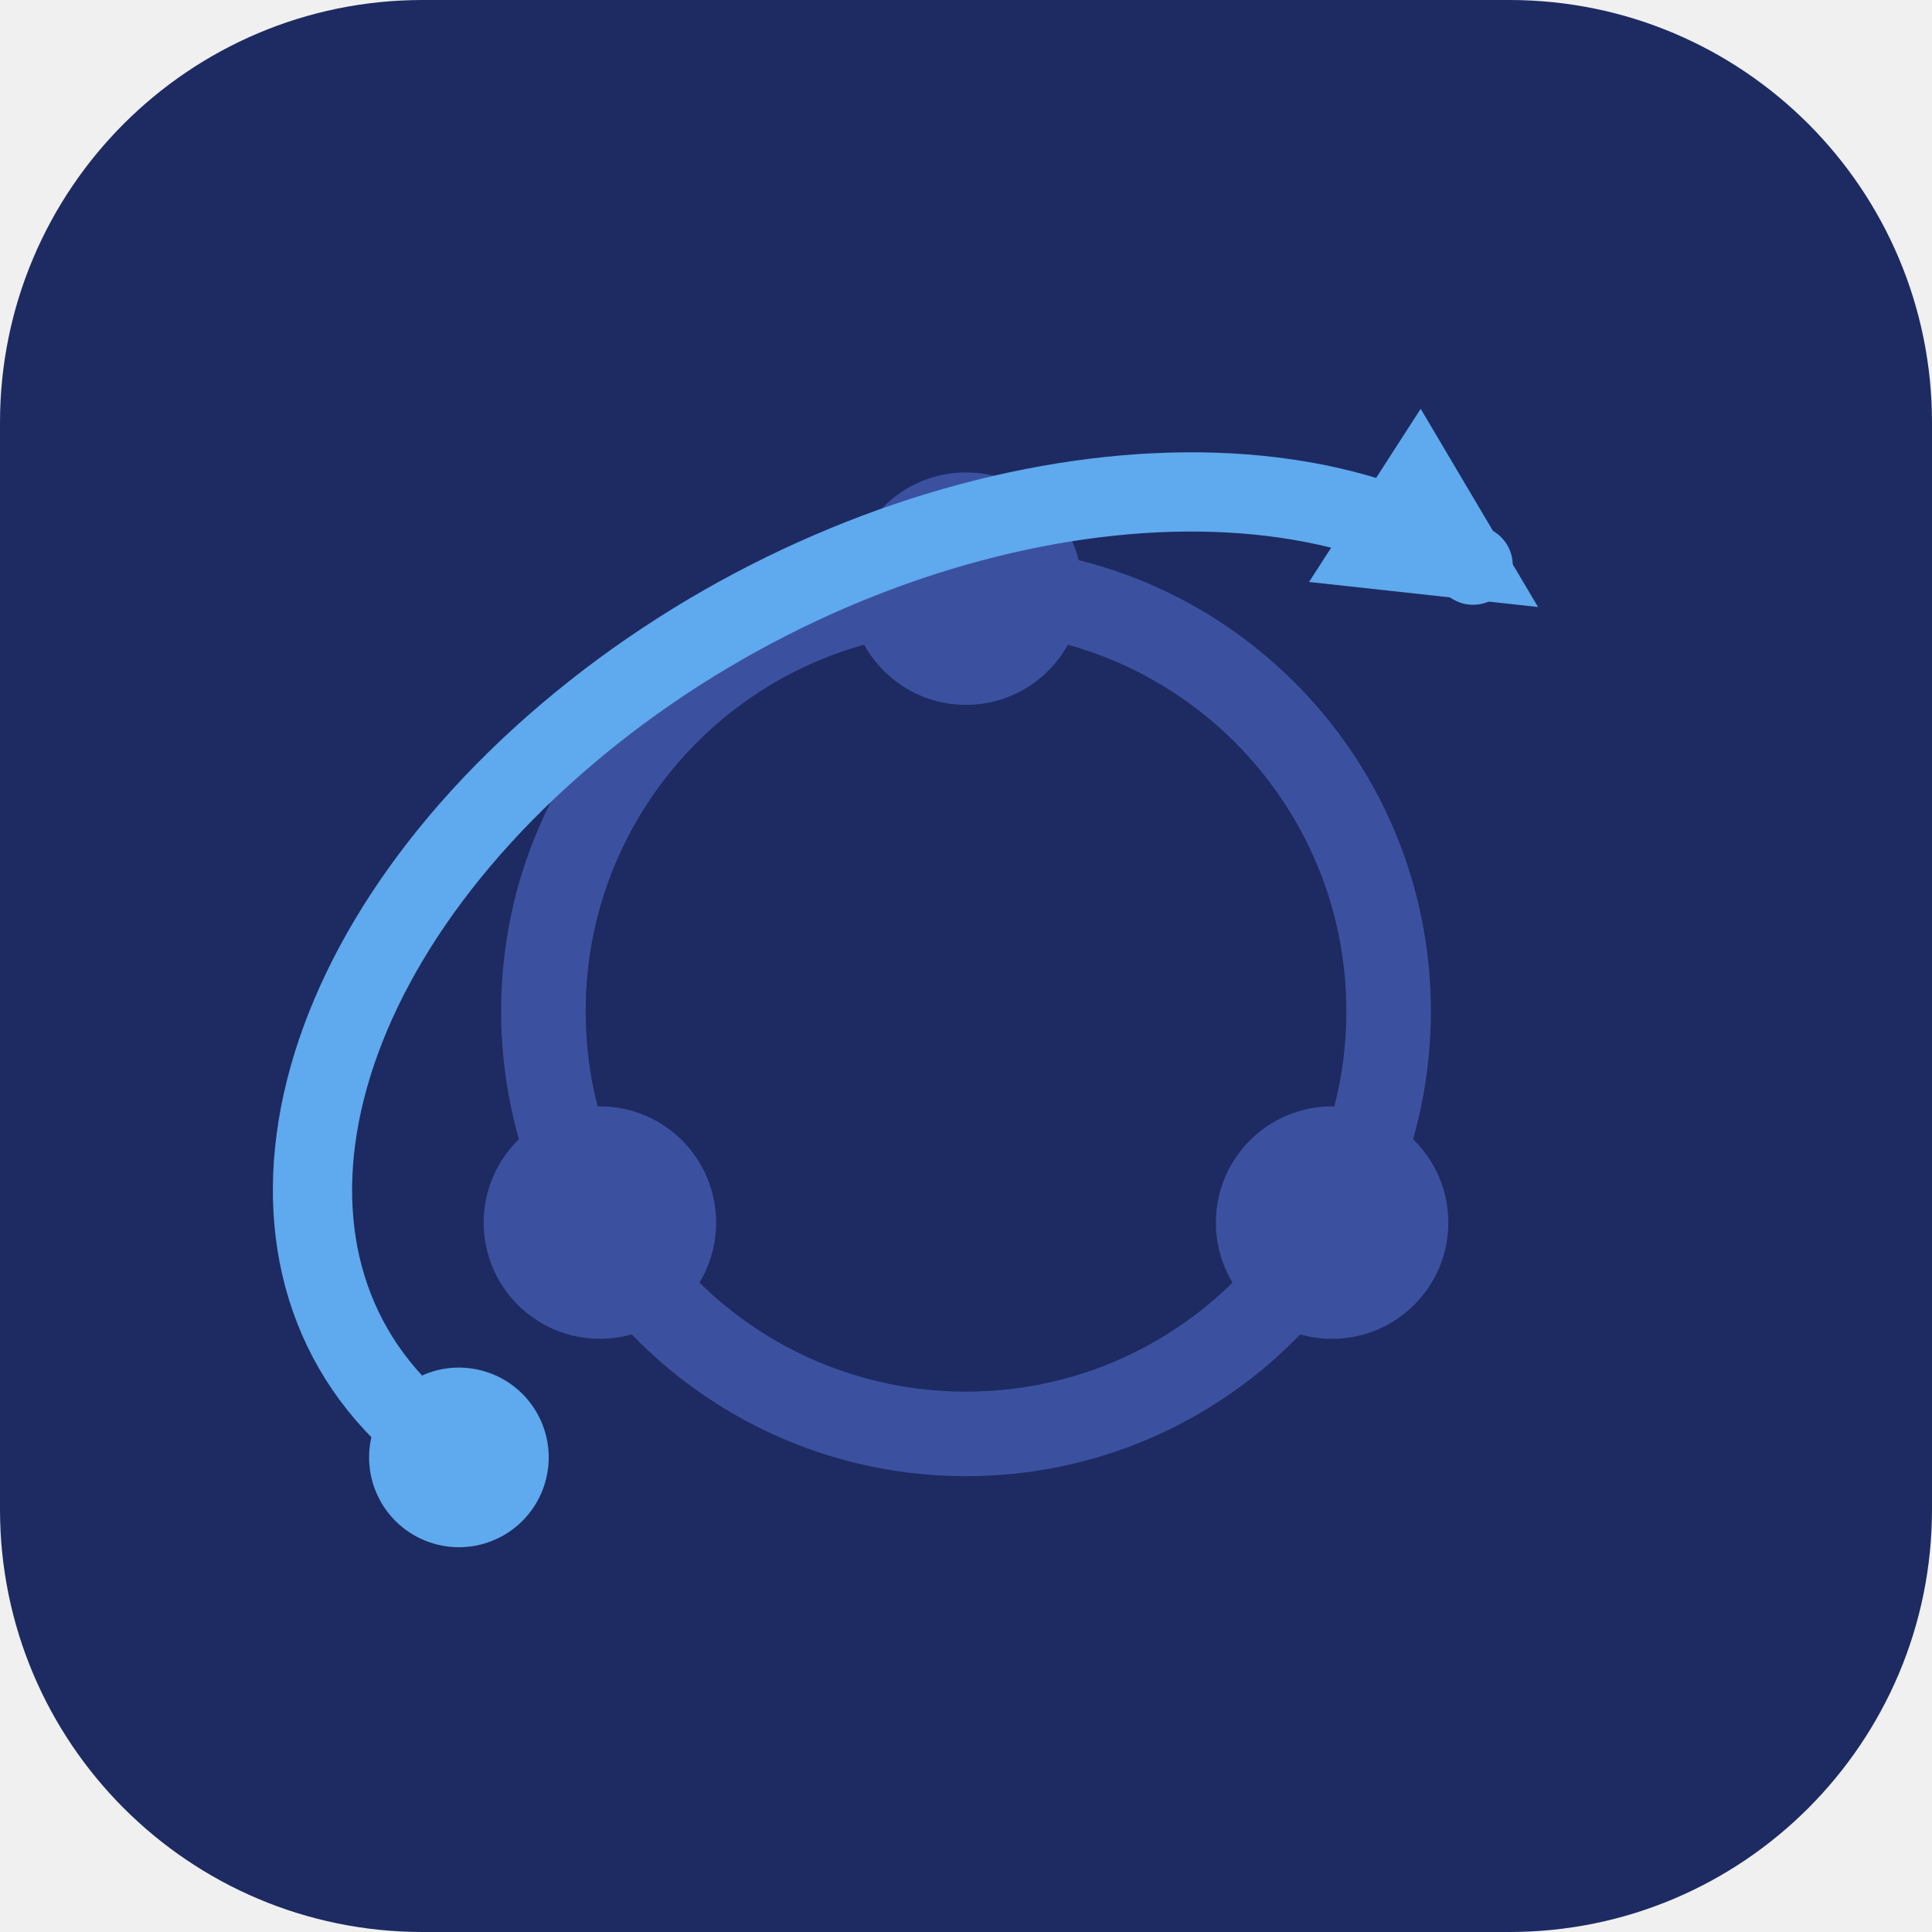
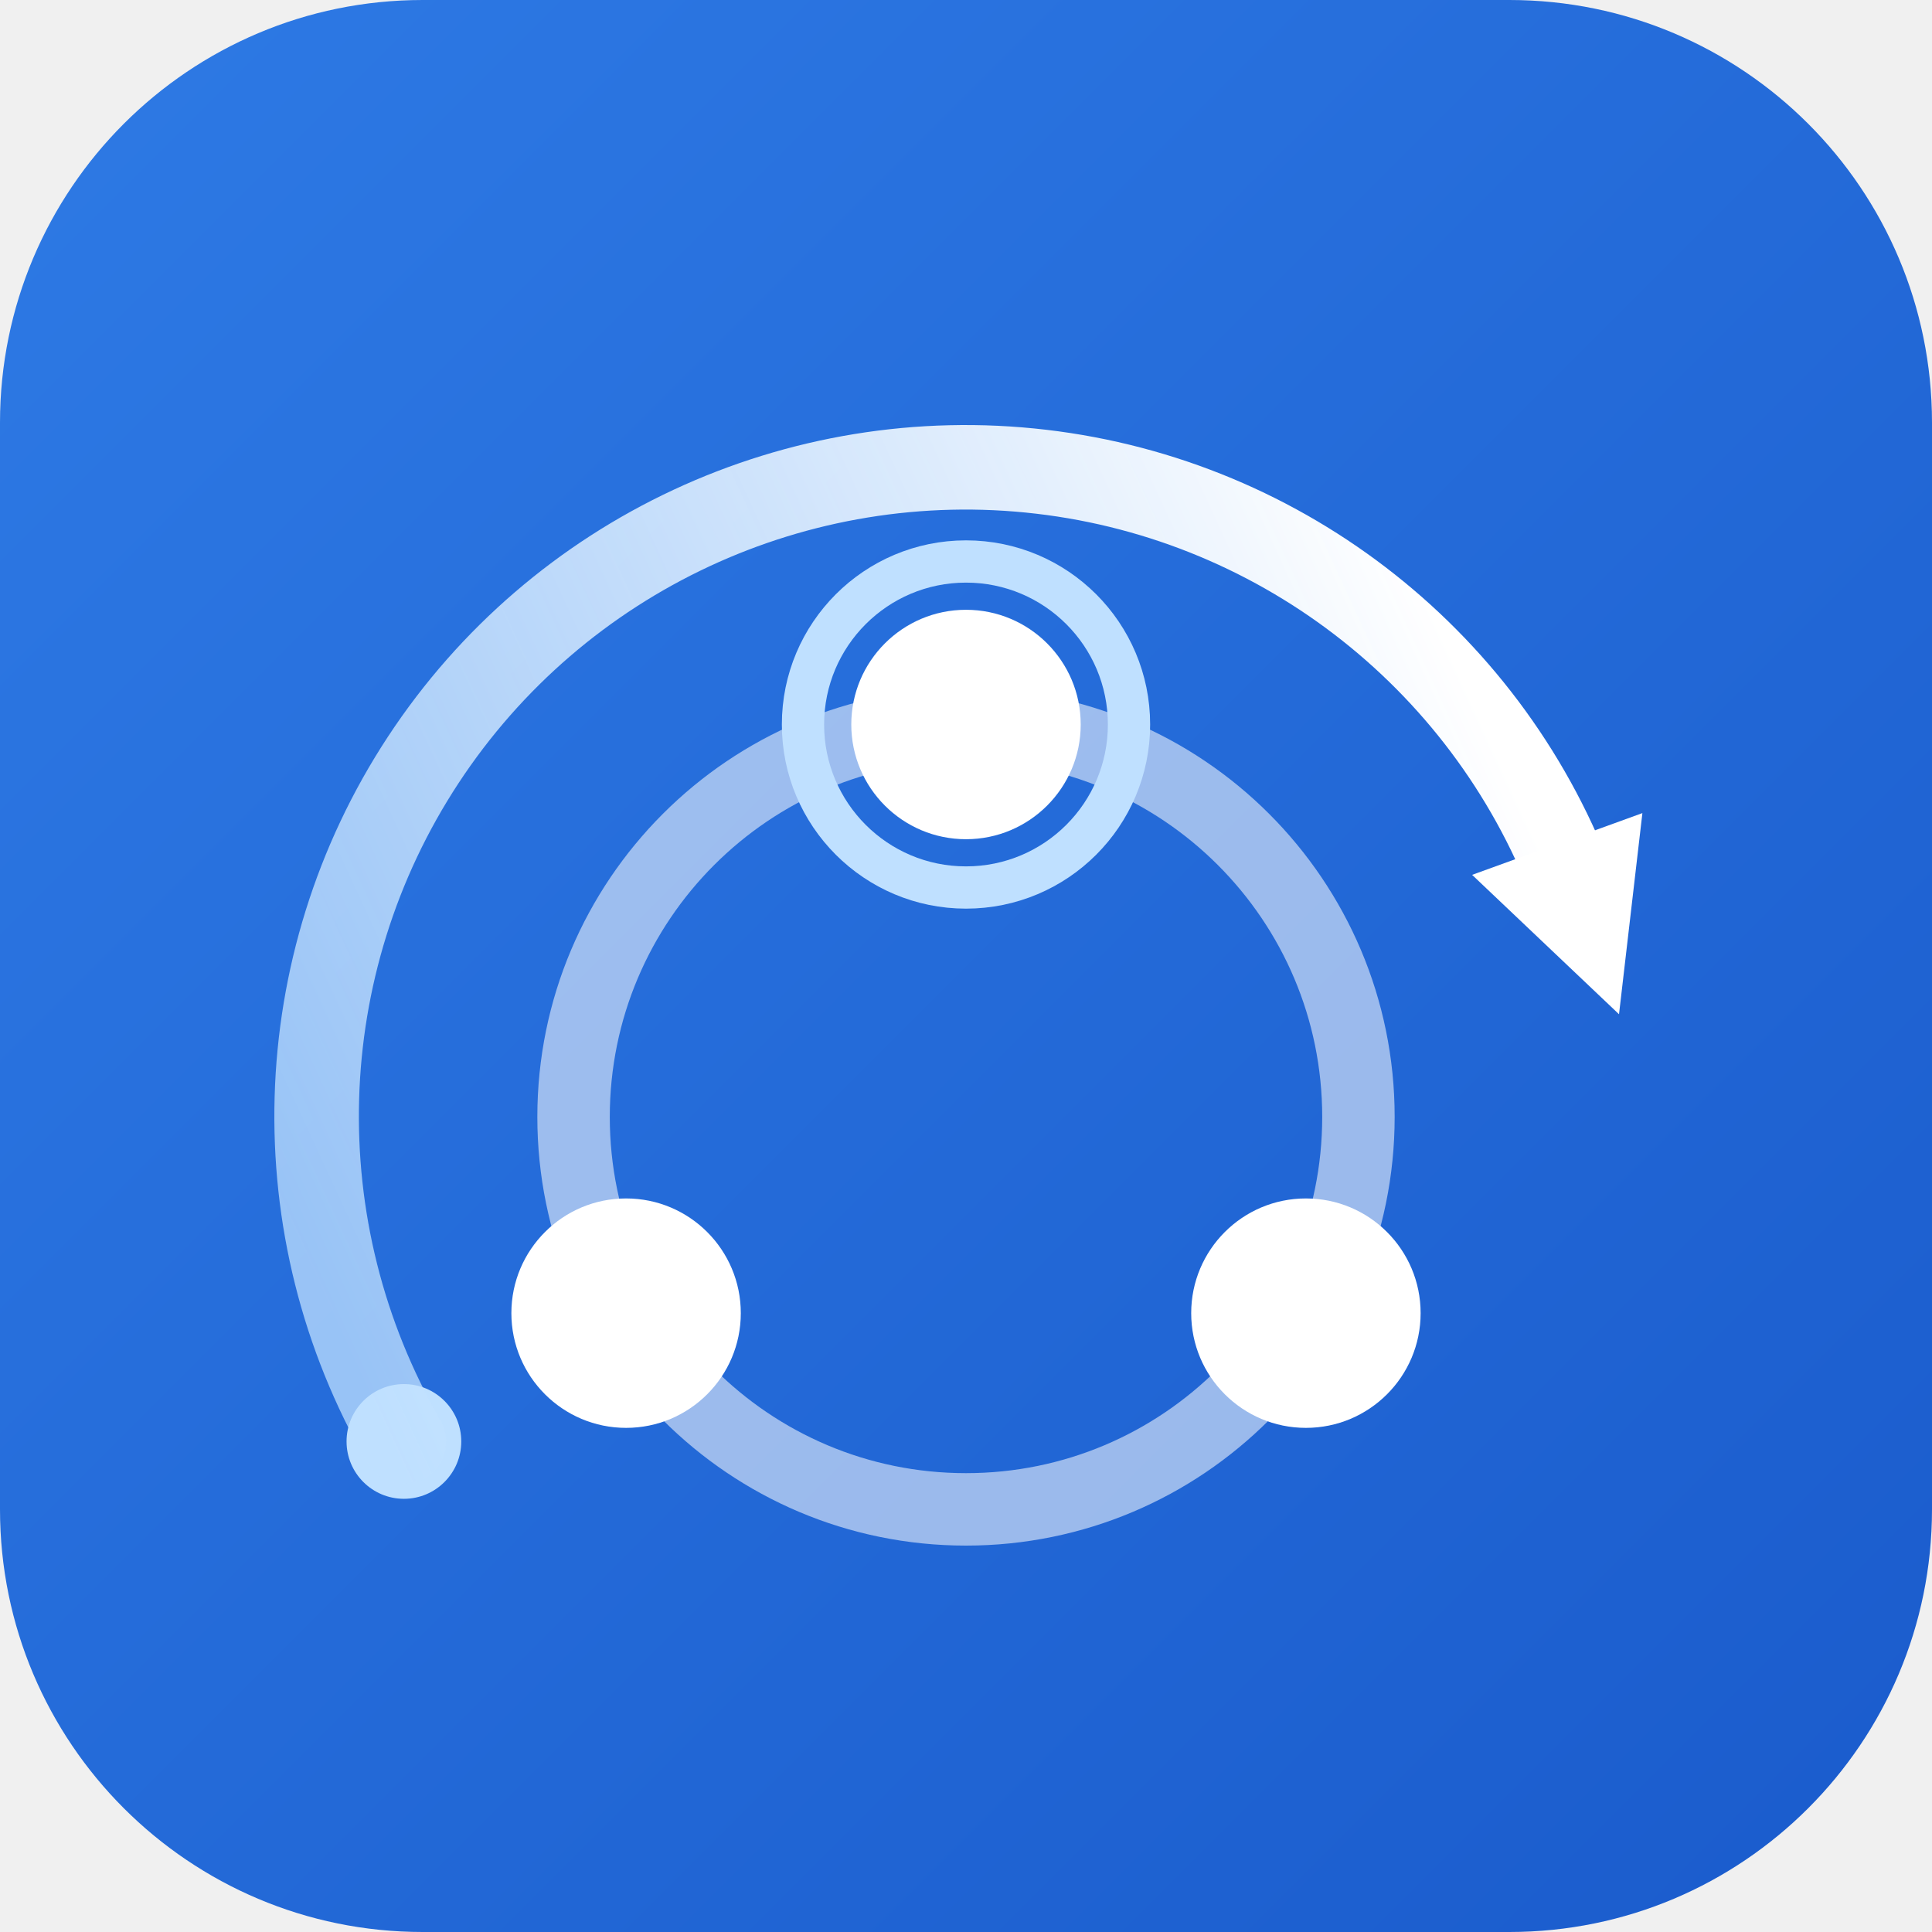
<svg xmlns="http://www.w3.org/2000/svg" viewBox="0 0 64 64" width="64" height="64" role="img" aria-label="Kates">
  <defs>
-     <marker id="kates-mark-ah" viewBox="0 0 8 8" refX="5" refY="4" markerWidth="2.6" markerHeight="2.6" orient="auto">
-       <path d="M0 0 L8 4 L0 8 Z" fill="#5FA9EE" />
+     <linearGradient id="kates-mark-tile" x1="0" y1="0" x2="64" y2="64" gradientUnits="userSpaceOnUse">
+       <stop offset="0" stop-color="#2e7ae5" />
+       <stop offset="1" stop-color="#1a5bcc" />
+     </linearGradient>
+     <linearGradient id="kates-mark-arc" x1="-19" y1="11" x2="20" y2="-7" gradientUnits="userSpaceOnUse">
+       <stop offset="0" stop-color="#bfe0ff" stop-opacity="0.75" />
+       <stop offset="1" stop-color="#ffffff" />
+     </linearGradient>
+     <marker id="kates-mark-head" viewBox="0 0 10 10" refX="3" refY="5" markerWidth="6" markerHeight="6" markerUnits="userSpaceOnUse" orient="auto">
+       <path d="M0 0 L10 5 L0 10 Z" fill="#ffffff" />
    </marker>
  </defs>
-   <rect width="64" height="64" rx="14" fill="#1D2B62" />
-   <g transform="translate(32 33.5) scale(0.175)" fill="none" stroke-linecap="round">
-     <circle r="80" stroke="#3B51A0" stroke-width="16" />
-     <circle cx="0" cy="-80" r="22" fill="#3B51A0" />
-     <circle cx="69.3" cy="40" r="22" fill="#3B51A0" />
-     <circle cx="-69.3" cy="40" r="22" fill="#3B51A0" />
-     <g transform="rotate(-28)">
-       <circle cx="-124.4" cy="29.5" r="17" fill="#5FA9EE" />
-       <path d="M -124.4 29.5 A 132 86 0 0 1 124.4 -29.5" stroke="#5FA9EE" stroke-width="15" marker-end="url(#kates-mark-ah)" />
+   <rect width="64" height="64" rx="14" fill="url(#kates-mark-tile)" />
+   <g transform="translate(32 37)" fill="none">
+     <circle r="13" stroke="#ffffff" stroke-opacity="0.55" stroke-width="2.4" />
+     <circle cy="-13" r="5.4" stroke="#bfe0ff" stroke-width="1.4" />
+     <g fill="#ffffff">
+       <circle cy="-13" r="3.8" />
+       <circle cx="11.26" cy="6.50" r="3.8" />
+       <circle cx="-11.26" cy="6.50" r="3.8" />
    </g>
+     <circle cx="-18.62" cy="10.75" r="1.9" fill="#bfe0ff" />
+     <path d="M -18.62 10.75 A 21.5 21.5 0 1 1 20.20 -7.35" stroke="url(#kates-mark-arc)" stroke-width="2.8" stroke-linecap="round" marker-end="url(#kates-mark-head)" />
  </g>
</svg>
